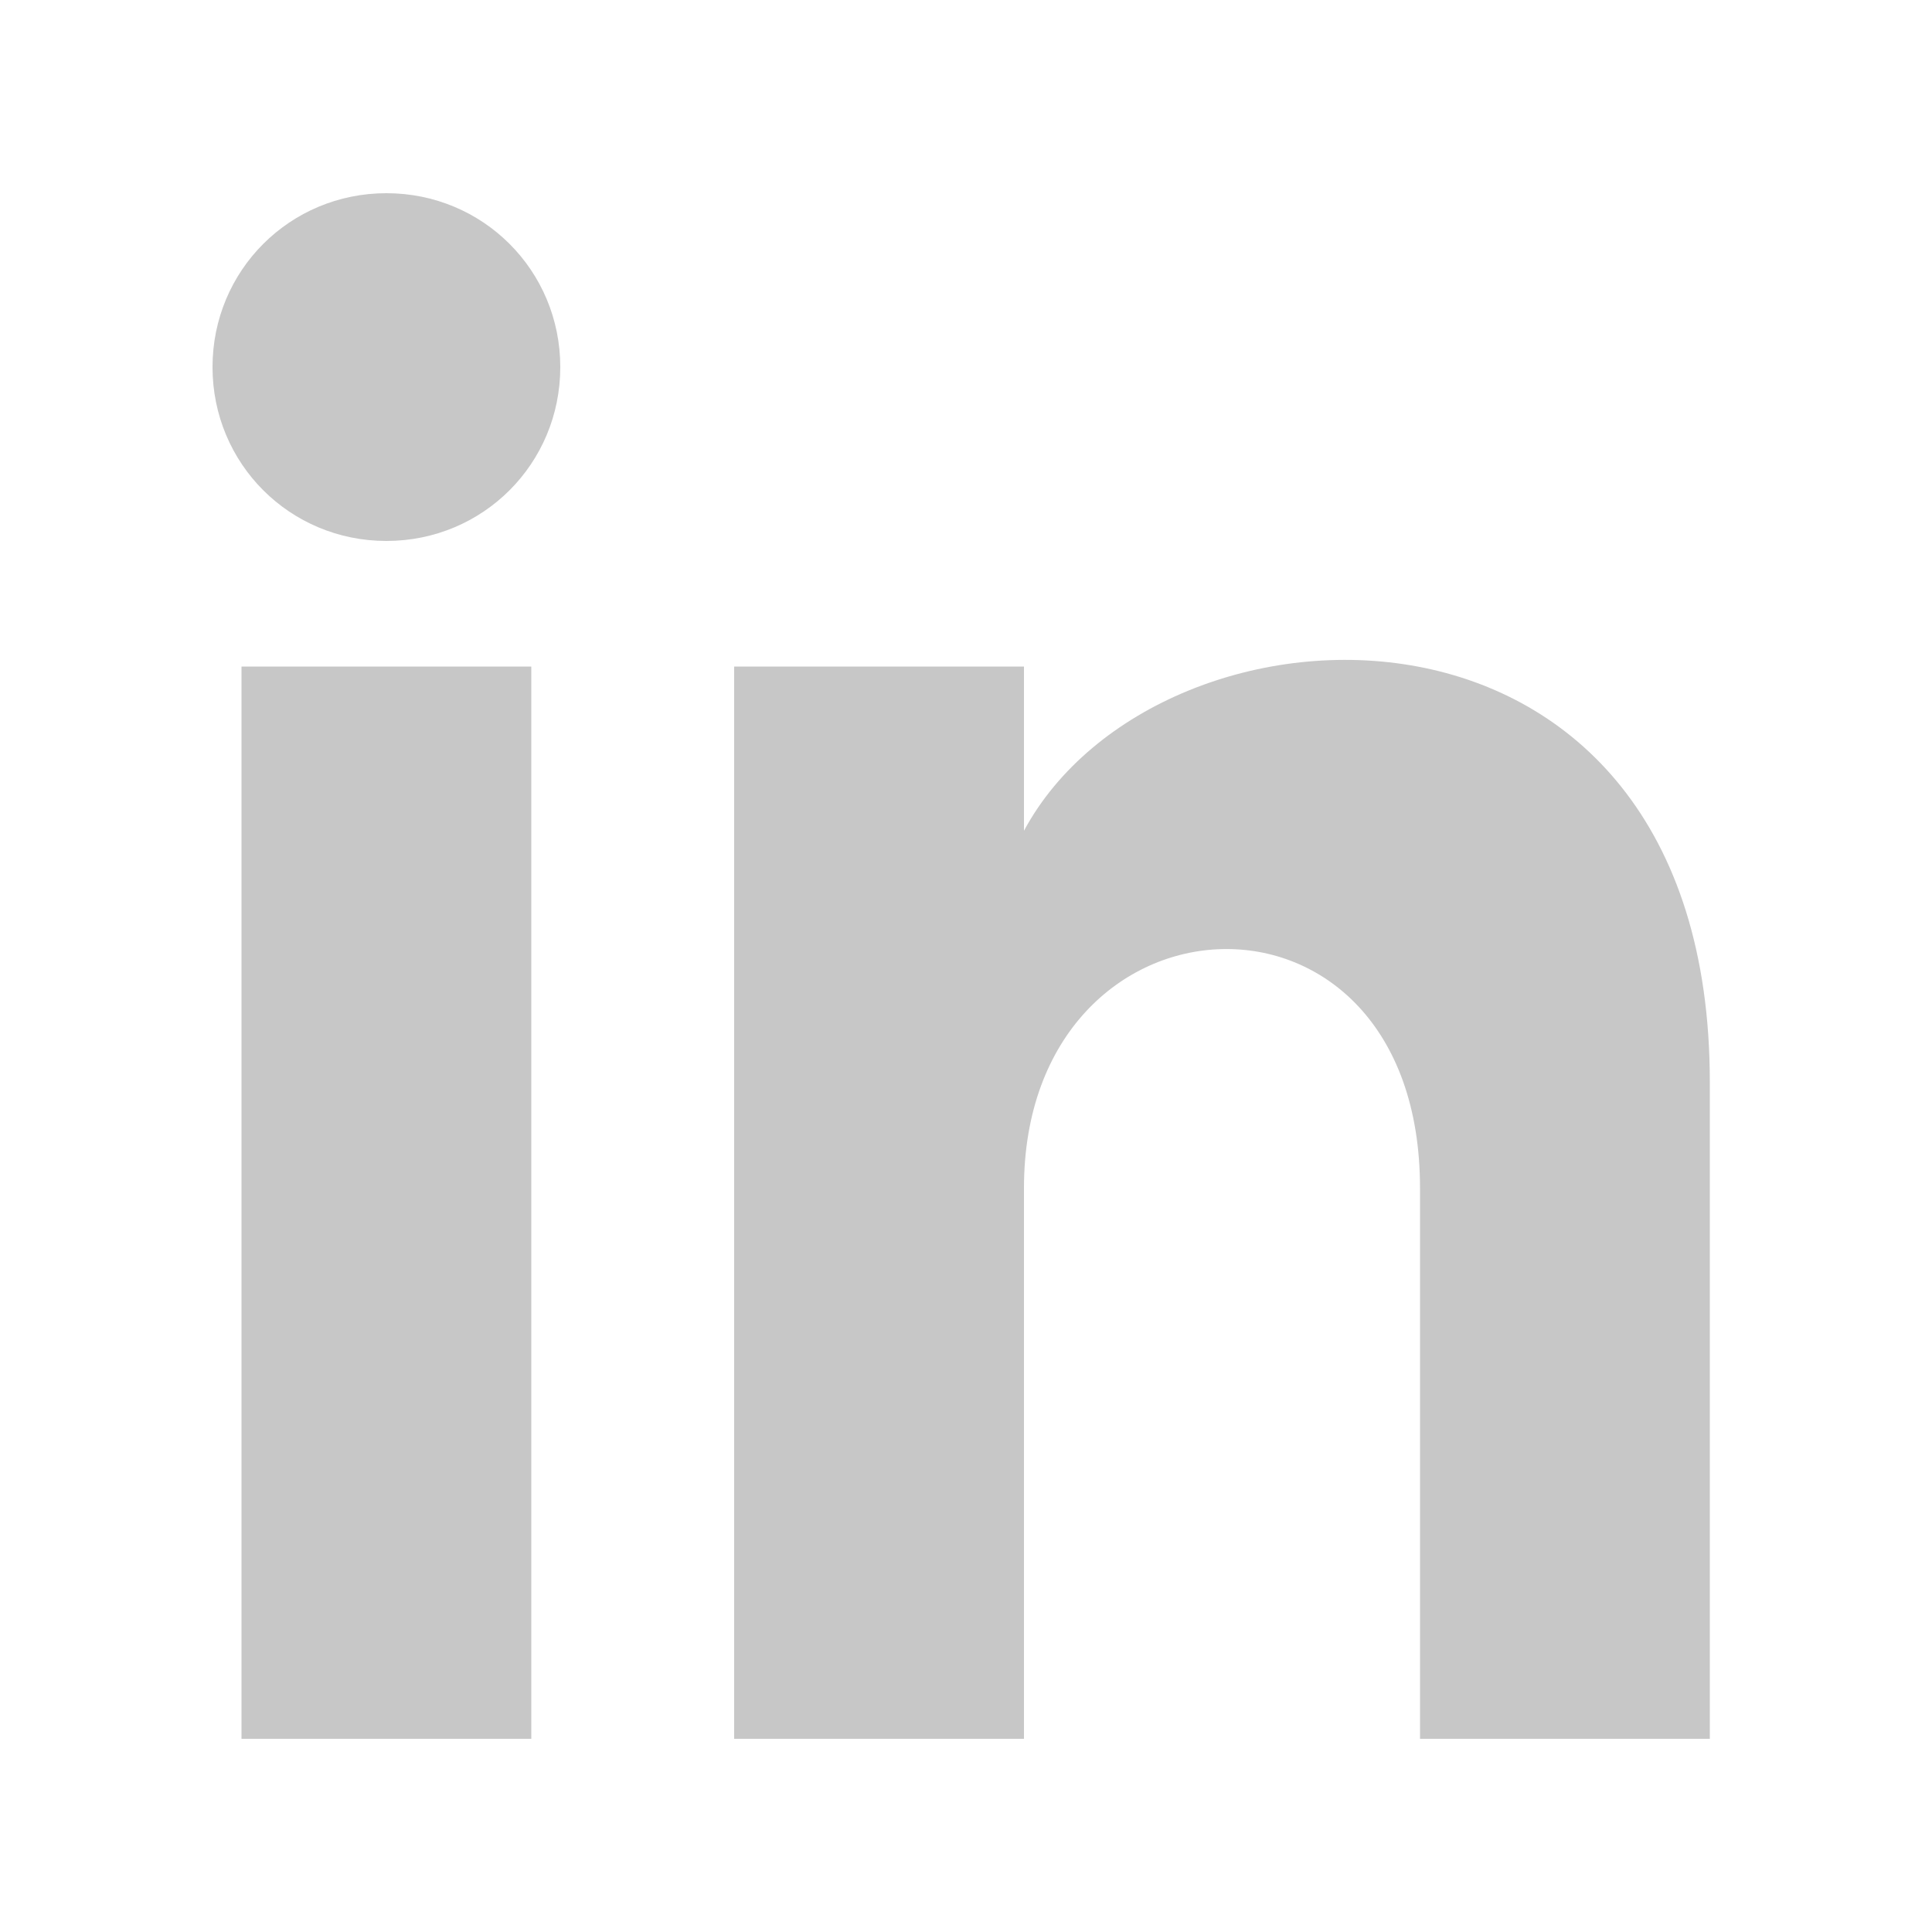
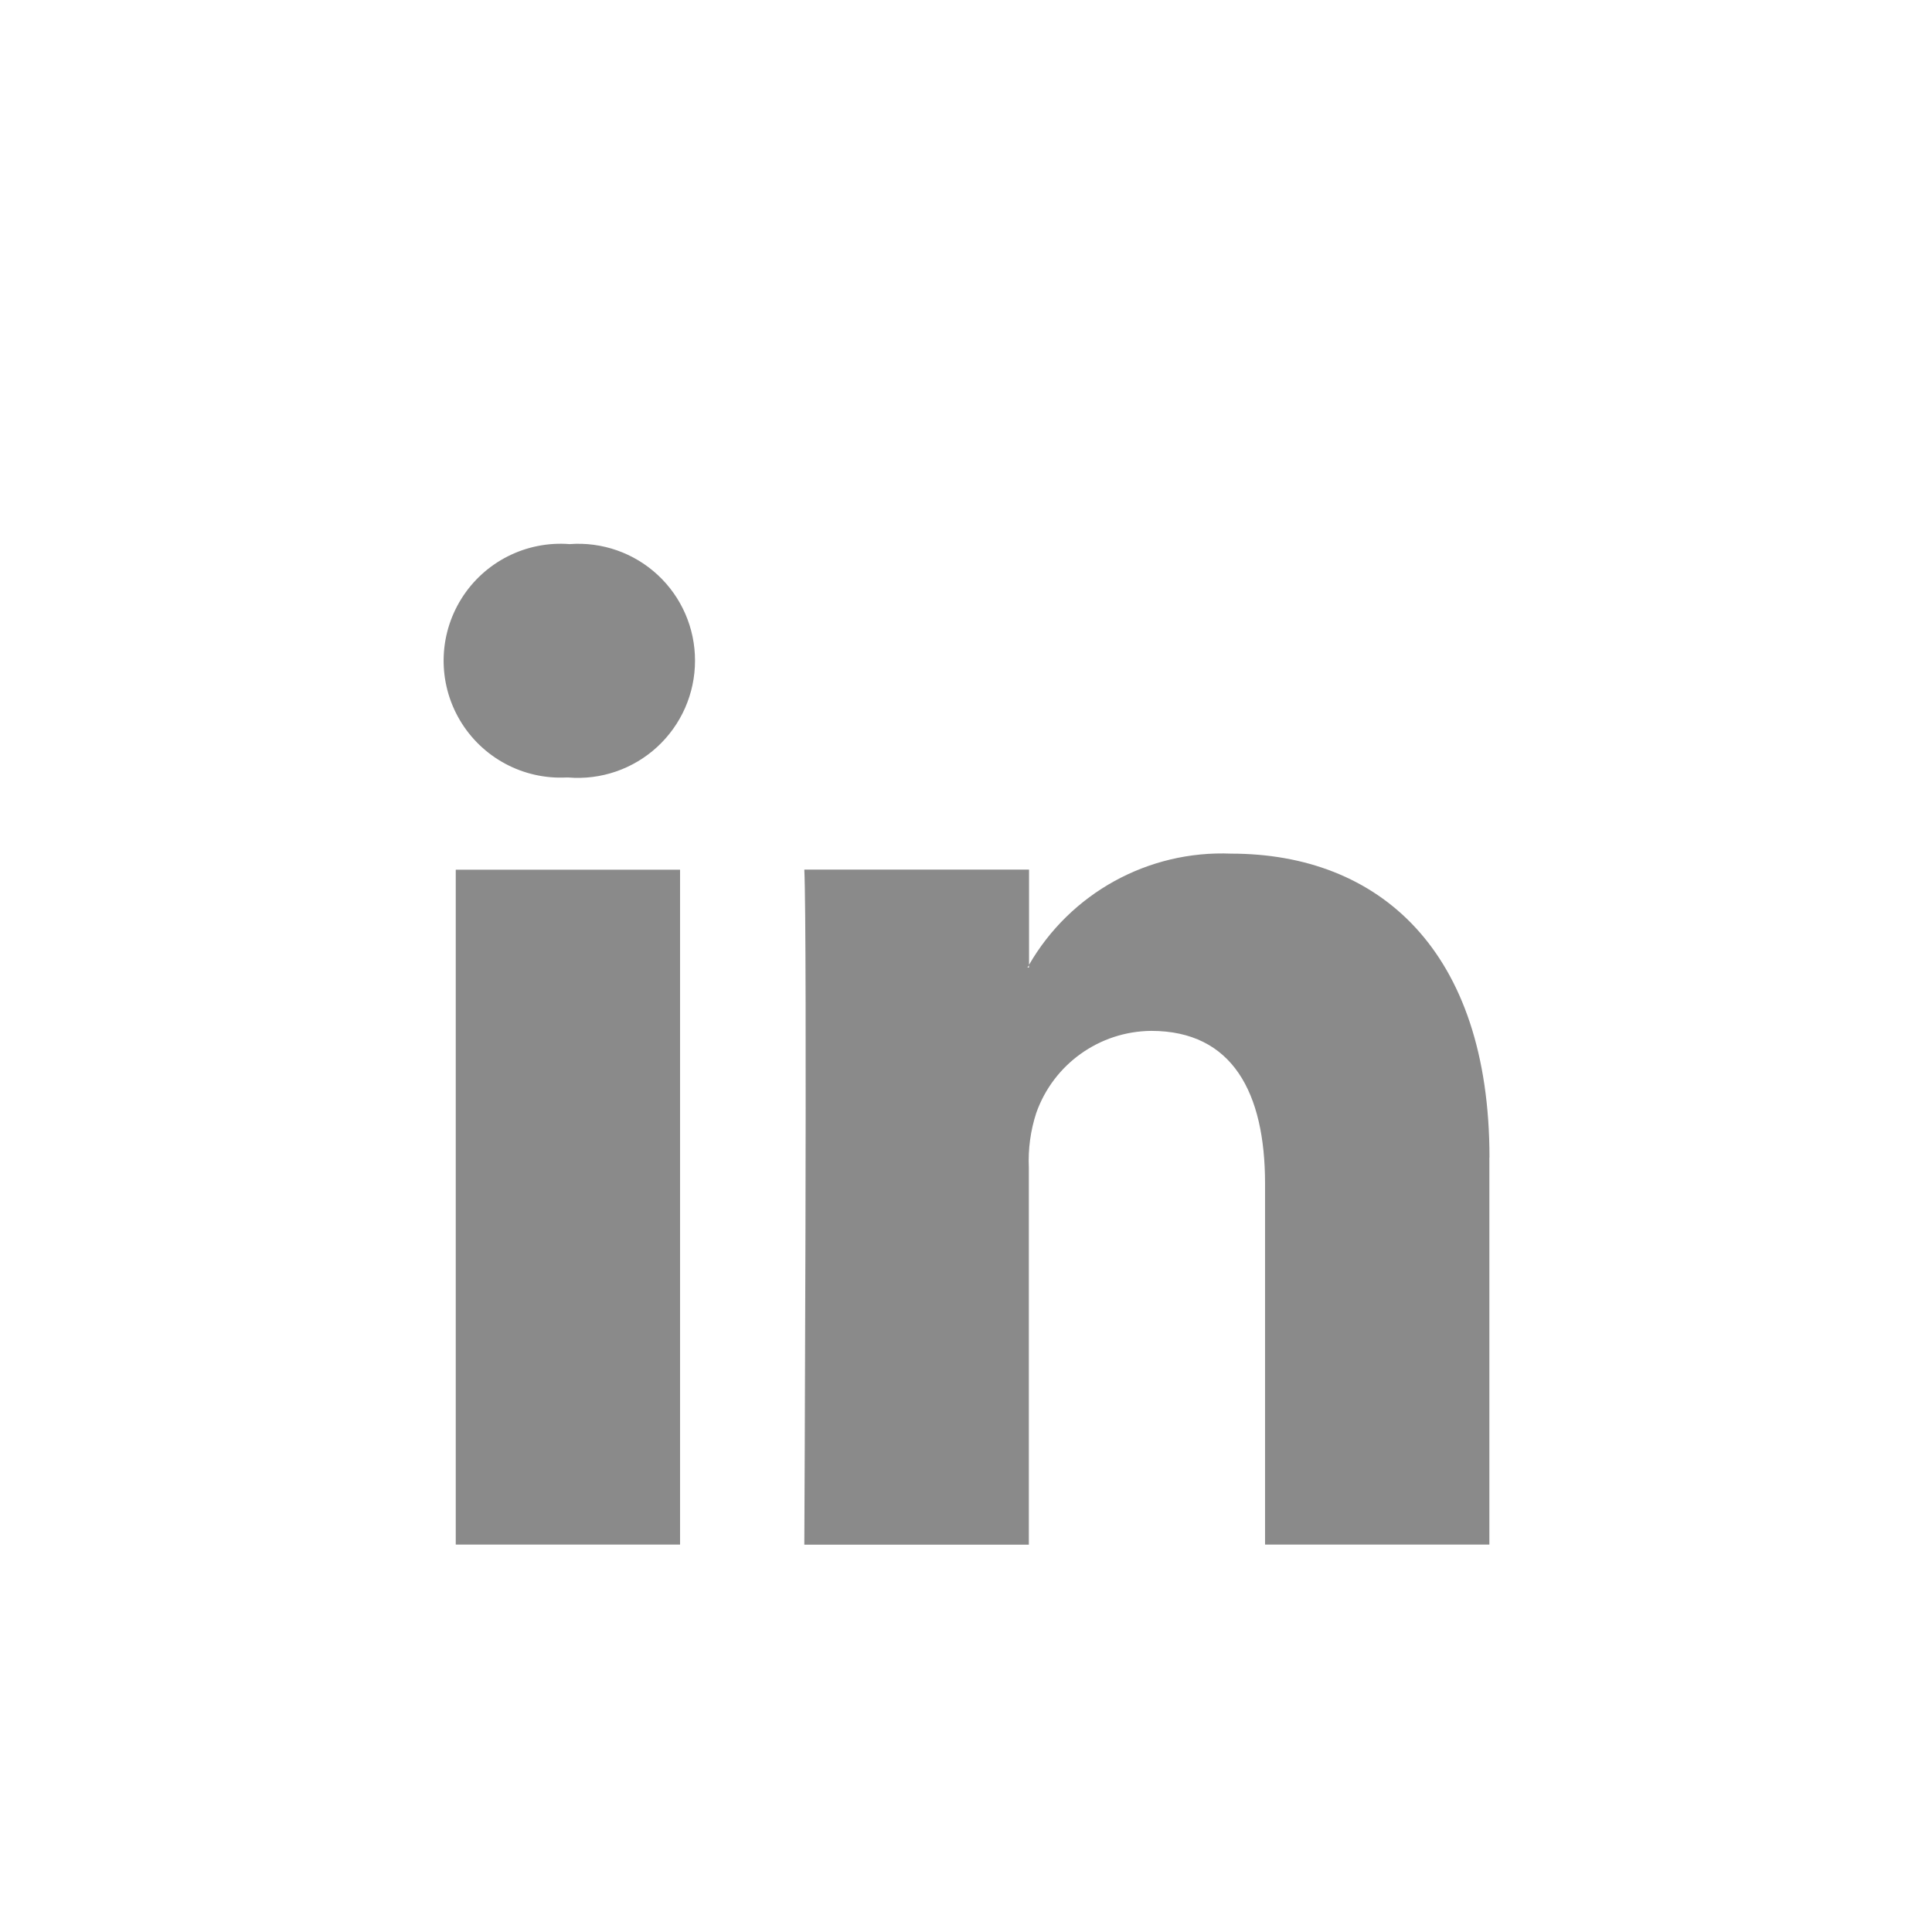
- <svg xmlns="http://www.w3.org/2000/svg" width="800px" height="800px" viewBox="0 0 20 20" fill="#c7c7c7">
+ <svg xmlns="http://www.w3.org/2000/svg" fill="#8a8a8a" width="800px" height="800px" viewBox="-3.5 0 19 19" class="cf-icon-svg">
  <g id="SVGRepo_bgCarrier" stroke-width="0" />
  <g id="SVGRepo_tracerCarrier" stroke-linecap="round" stroke-linejoin="round" />
  <g id="SVGRepo_iconCarrier">
-     <rect x="0" fill="none" width="20" height="20" />
-     <g>
-       <path d="M2.5 18h3V6.9h-3V18zM4 2c-1 0-1.8.8-1.8 1.8S3 5.6 4 5.6s1.8-.8 1.8-1.8S5 2 4 2zm6.6 6.6V6.9h-3V18h3v-5.7c0-3.2 4.1-3.4 4.1 0V18h3v-6.8c0-5.4-5.7-5.2-7.1-2.6z" />
-     </g>
+     <path d="M3.335 6.498a1.152 1.152 0 0 1-1.248 1.148h-.015a1.15 1.15 0 1 1 .03-2.295 1.147 1.147 0 0 1 1.233 1.147zM.982 8.553h2.206v6.637H.982zm10.165 2.83v3.807H8.941v-3.55c0-.893-.319-1.502-1.12-1.502a1.21 1.21 0 0 0-1.13.807 1.516 1.516 0 0 0-.073.538v3.708H4.41s.03-6.017 0-6.639h2.21v.94l-.016.023h.015V9.49a2.19 2.19 0 0 1 1.989-1.095c1.451 0 2.54.949 2.54 2.988z" />
  </g>
</svg>
